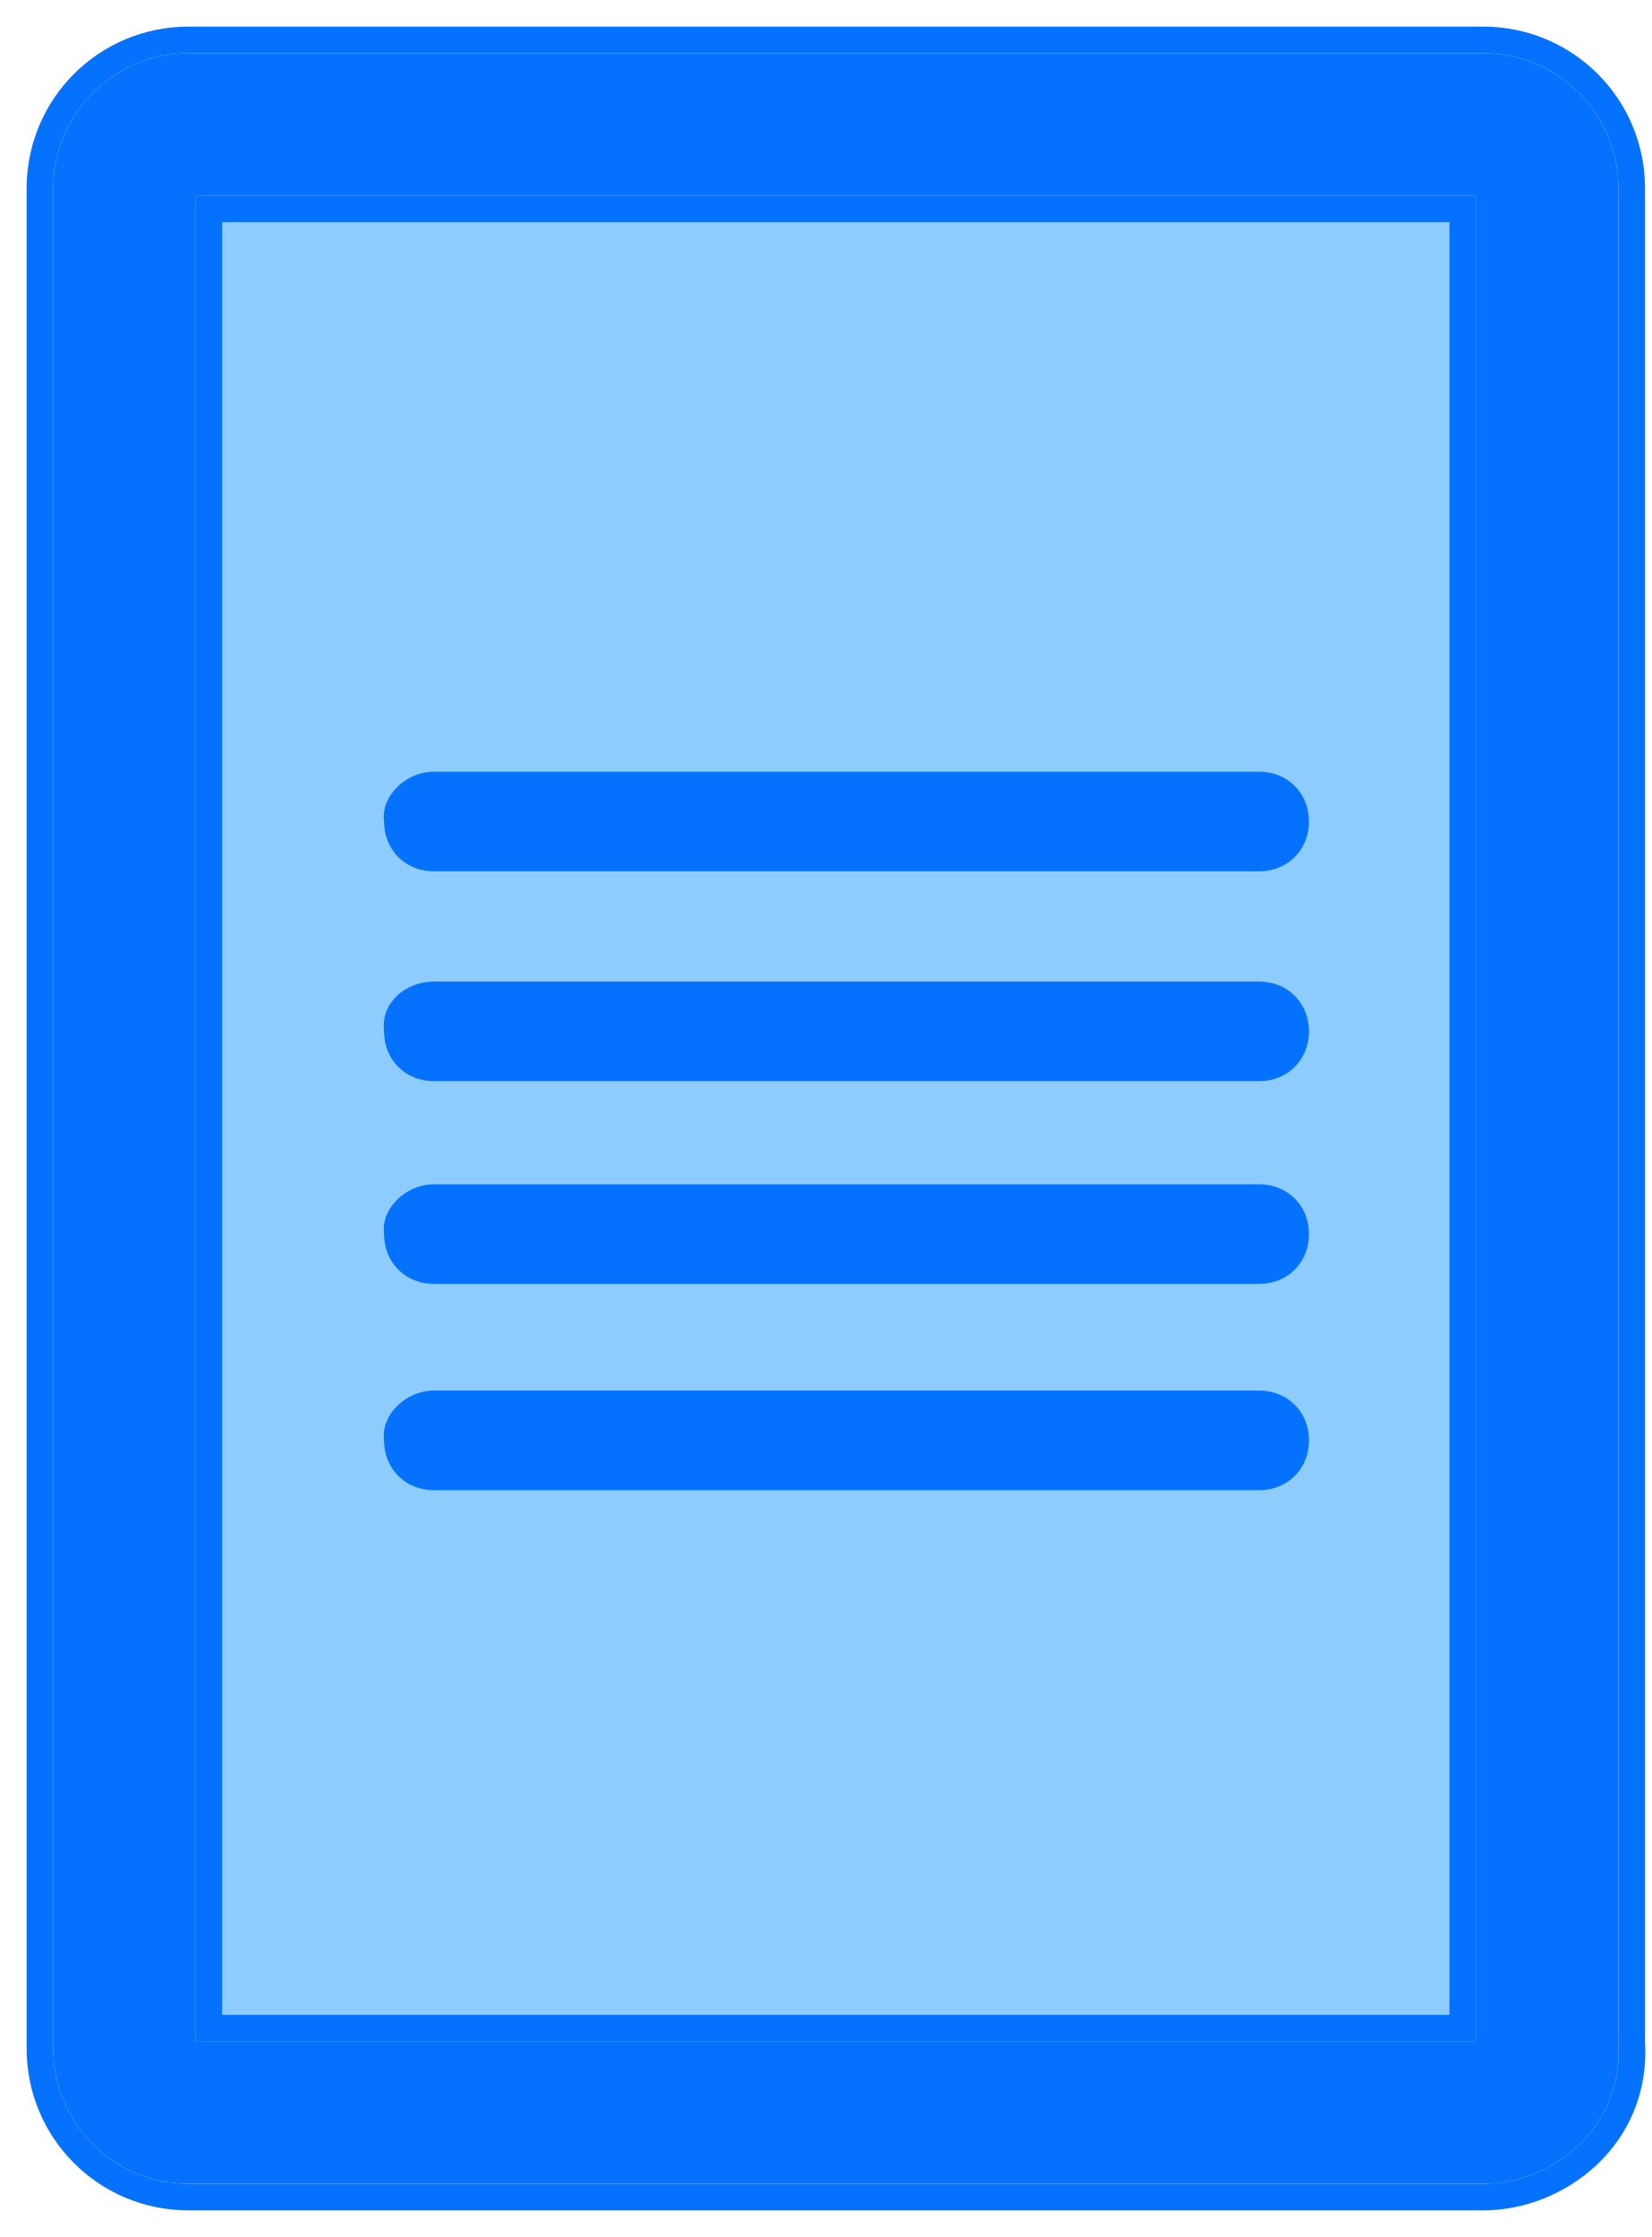
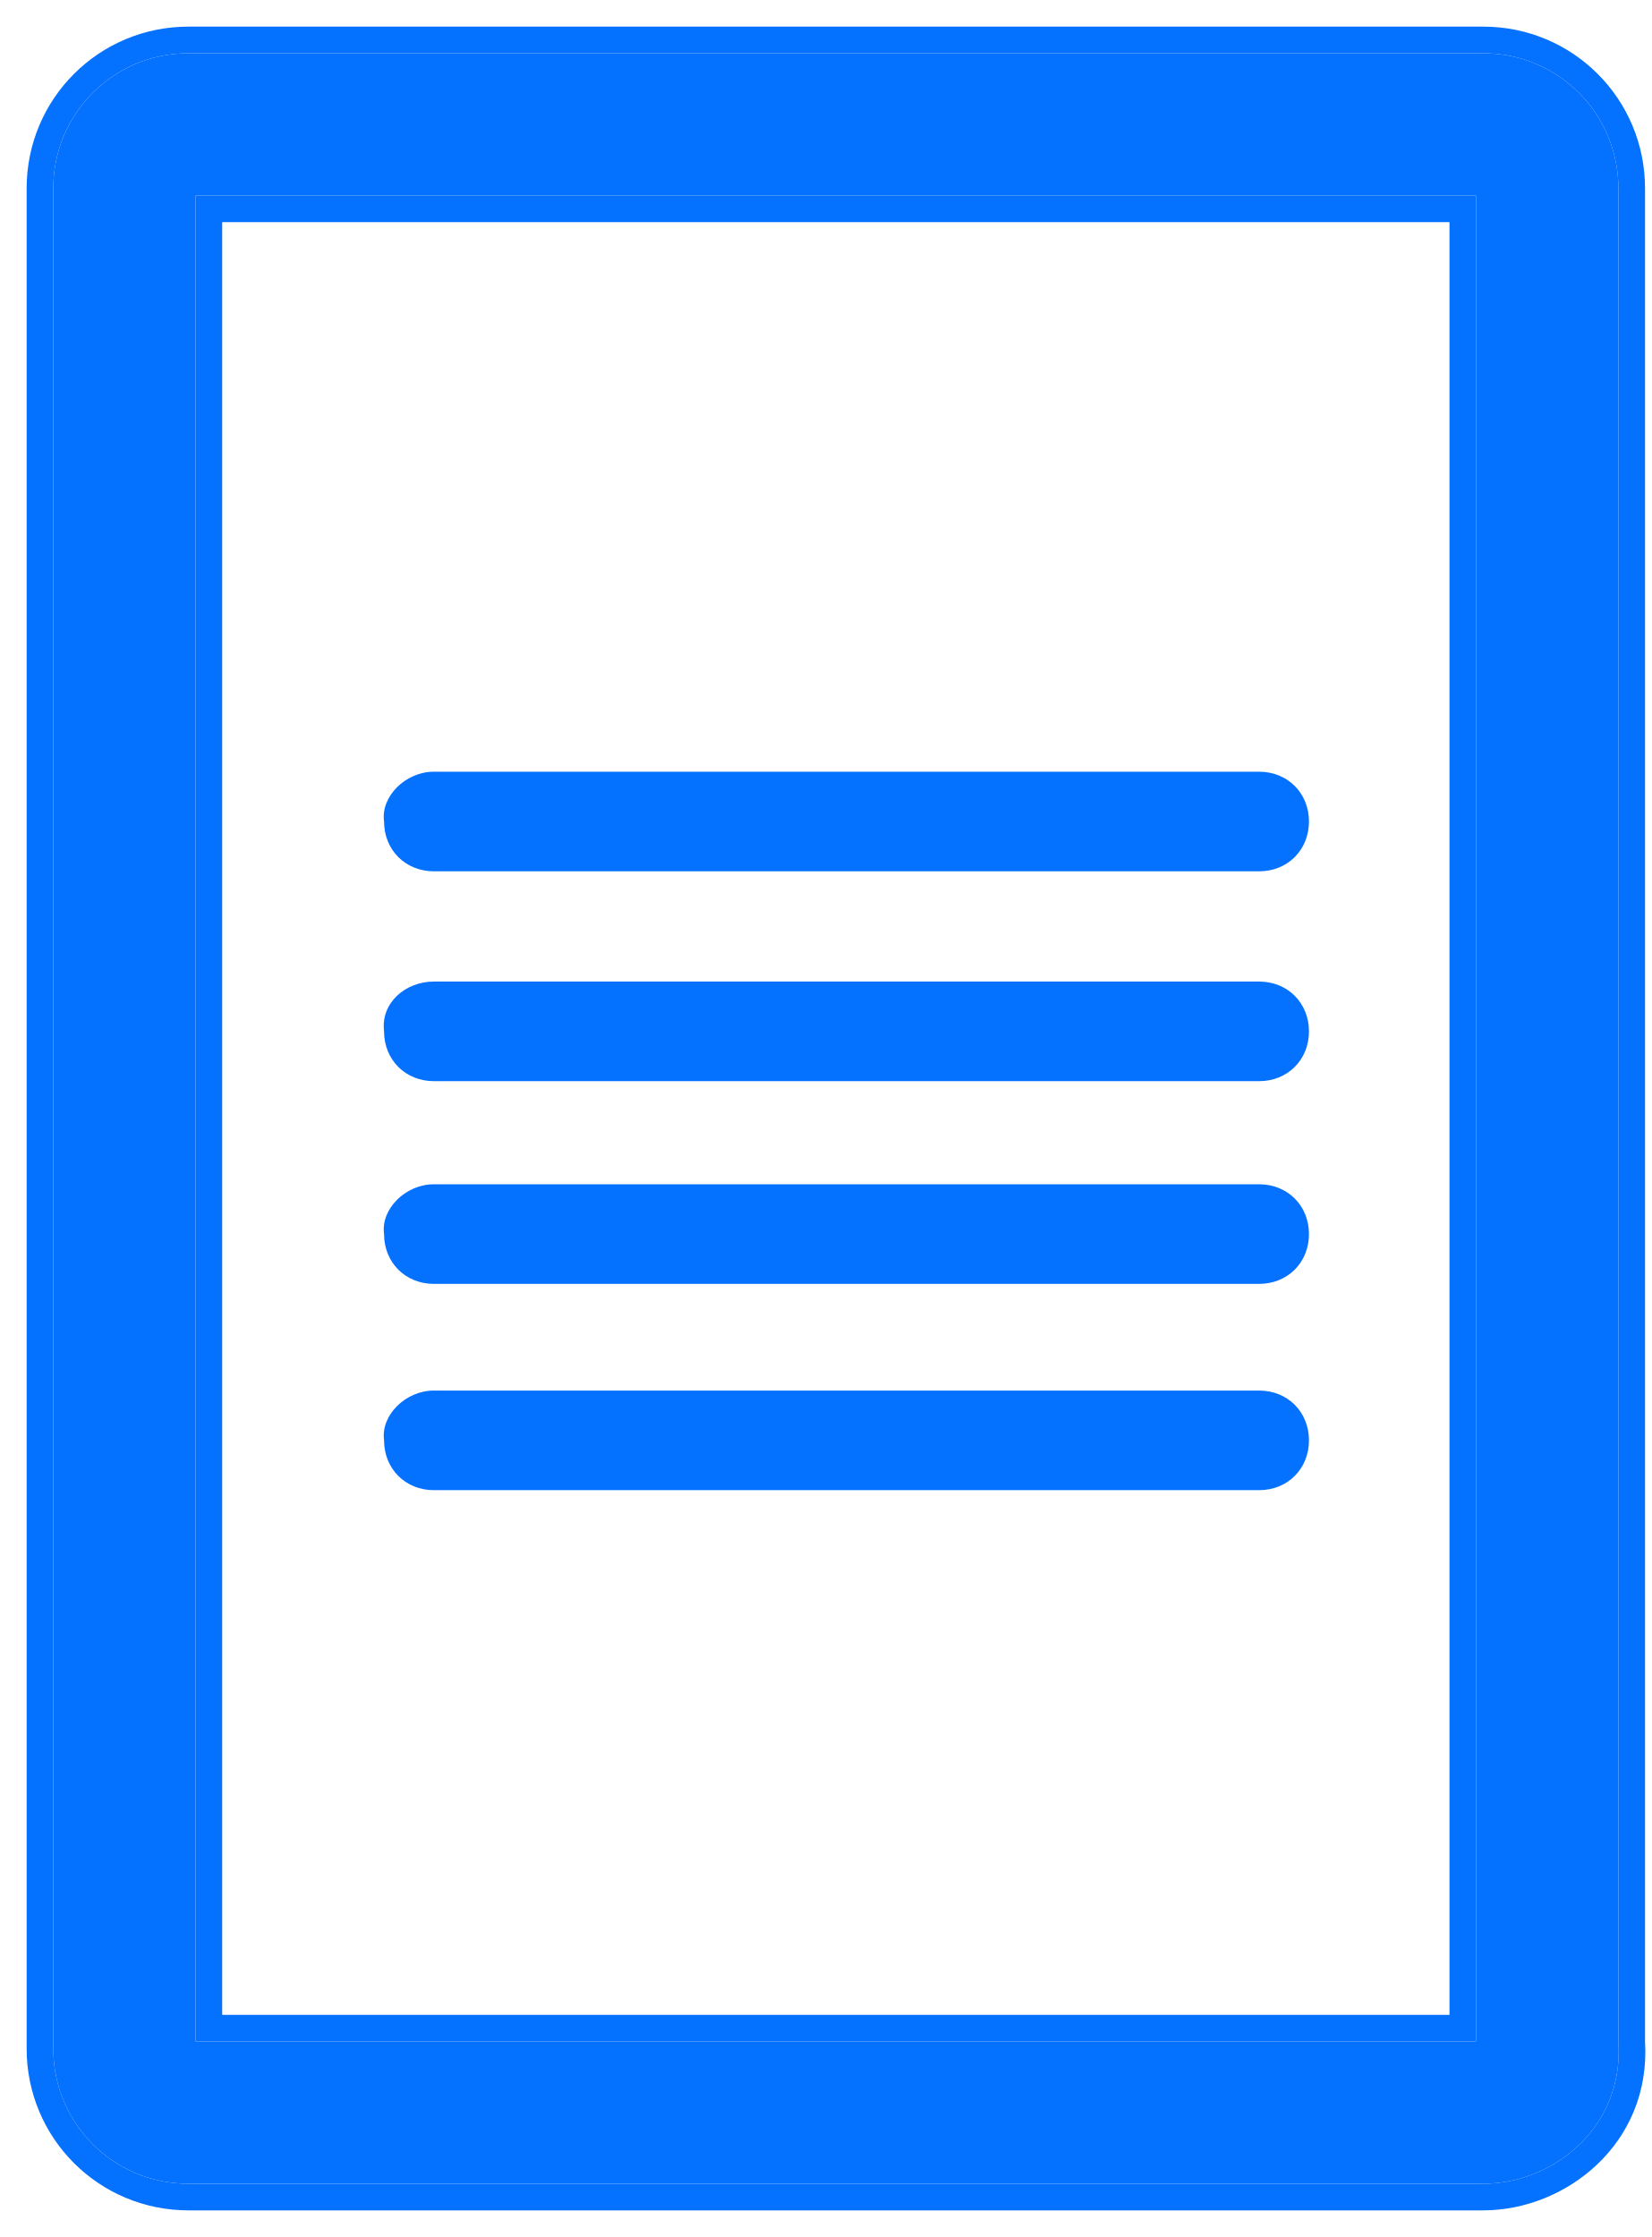
<svg xmlns="http://www.w3.org/2000/svg" width="31" height="42" viewBox="0 0 31 42" fill="none">
-   <path d="M27.845 39.664H3.538C2.87 39.664 2.336 39.13 2.336 38.462V3.537C2.336 2.87 2.87 2.335 3.538 2.335H27.845C28.512 2.335 29.047 2.87 29.047 3.537V38.396C29.113 39.13 28.512 39.664 27.845 39.664Z" fill="#8ECCFD" />
+   <path d="M27.845 39.664H3.538C2.87 39.664 2.336 39.13 2.336 38.462V3.537C2.336 2.87 2.87 2.335 3.538 2.335H27.845C28.512 2.335 29.047 2.87 29.047 3.537V38.396C29.113 39.13 28.512 39.664 27.845 39.664Z" fill="transparent" />
  <path fill-rule="evenodd" clip-rule="evenodd" d="M3.671 3.671V38.329H27.711V3.671H3.671ZM1 3.538C1 2.132 2.132 1 3.538 1H27.845C29.25 1 30.382 2.132 30.382 3.538V38.345C30.486 39.939 29.157 41 27.845 41H3.538C2.132 41 1 39.868 1 38.462V3.538Z" fill="#0471FF" />
  <path fill-rule="evenodd" clip-rule="evenodd" d="M4.171 4.171V37.829H27.211V4.171H4.171ZM0.5 3.538C0.5 1.856 1.856 0.5 3.538 0.5H27.845C29.526 0.5 30.882 1.856 30.882 3.538V38.329C30.998 40.252 29.389 41.5 27.845 41.5H3.538C1.856 41.5 0.5 40.144 0.5 38.462V3.538ZM30.382 38.345V3.538C30.382 2.132 29.25 1 27.845 1H3.538C2.132 1 1 2.132 1 3.538V38.462C1 39.868 2.132 41 3.538 41H27.845C29.157 41 30.486 39.939 30.382 38.345ZM3.671 3.671H27.711V38.329H3.671V3.671Z" fill="#0471FF" />
  <path d="M8.145 14.489H23.638C24.172 14.489 24.573 14.89 24.573 15.424C24.573 15.958 24.172 16.359 23.638 16.359H8.145C7.611 16.359 7.21 15.958 7.21 15.424C7.144 14.957 7.611 14.489 8.145 14.489Z" fill="#0471FF" />
  <path d="M8.145 18.429H23.638C24.172 18.429 24.573 18.83 24.573 19.364C24.573 19.898 24.172 20.299 23.638 20.299H8.145C7.611 20.299 7.21 19.898 7.21 19.364C7.144 18.83 7.611 18.429 8.145 18.429Z" fill="#0471FF" />
  <path d="M8.145 22.235H23.638C24.172 22.235 24.573 22.636 24.573 23.17C24.573 23.704 24.172 24.105 23.638 24.105H8.145C7.611 24.105 7.21 23.704 7.21 23.17C7.144 22.703 7.611 22.235 8.145 22.235Z" fill="#0471FF" />
  <path d="M8.145 26.108H23.638C24.172 26.108 24.573 26.509 24.573 27.043C24.573 27.578 24.172 27.978 23.638 27.978H8.145C7.611 27.978 7.21 27.578 7.21 27.043C7.144 26.576 7.611 26.108 8.145 26.108Z" fill="#0471FF" />
</svg>
